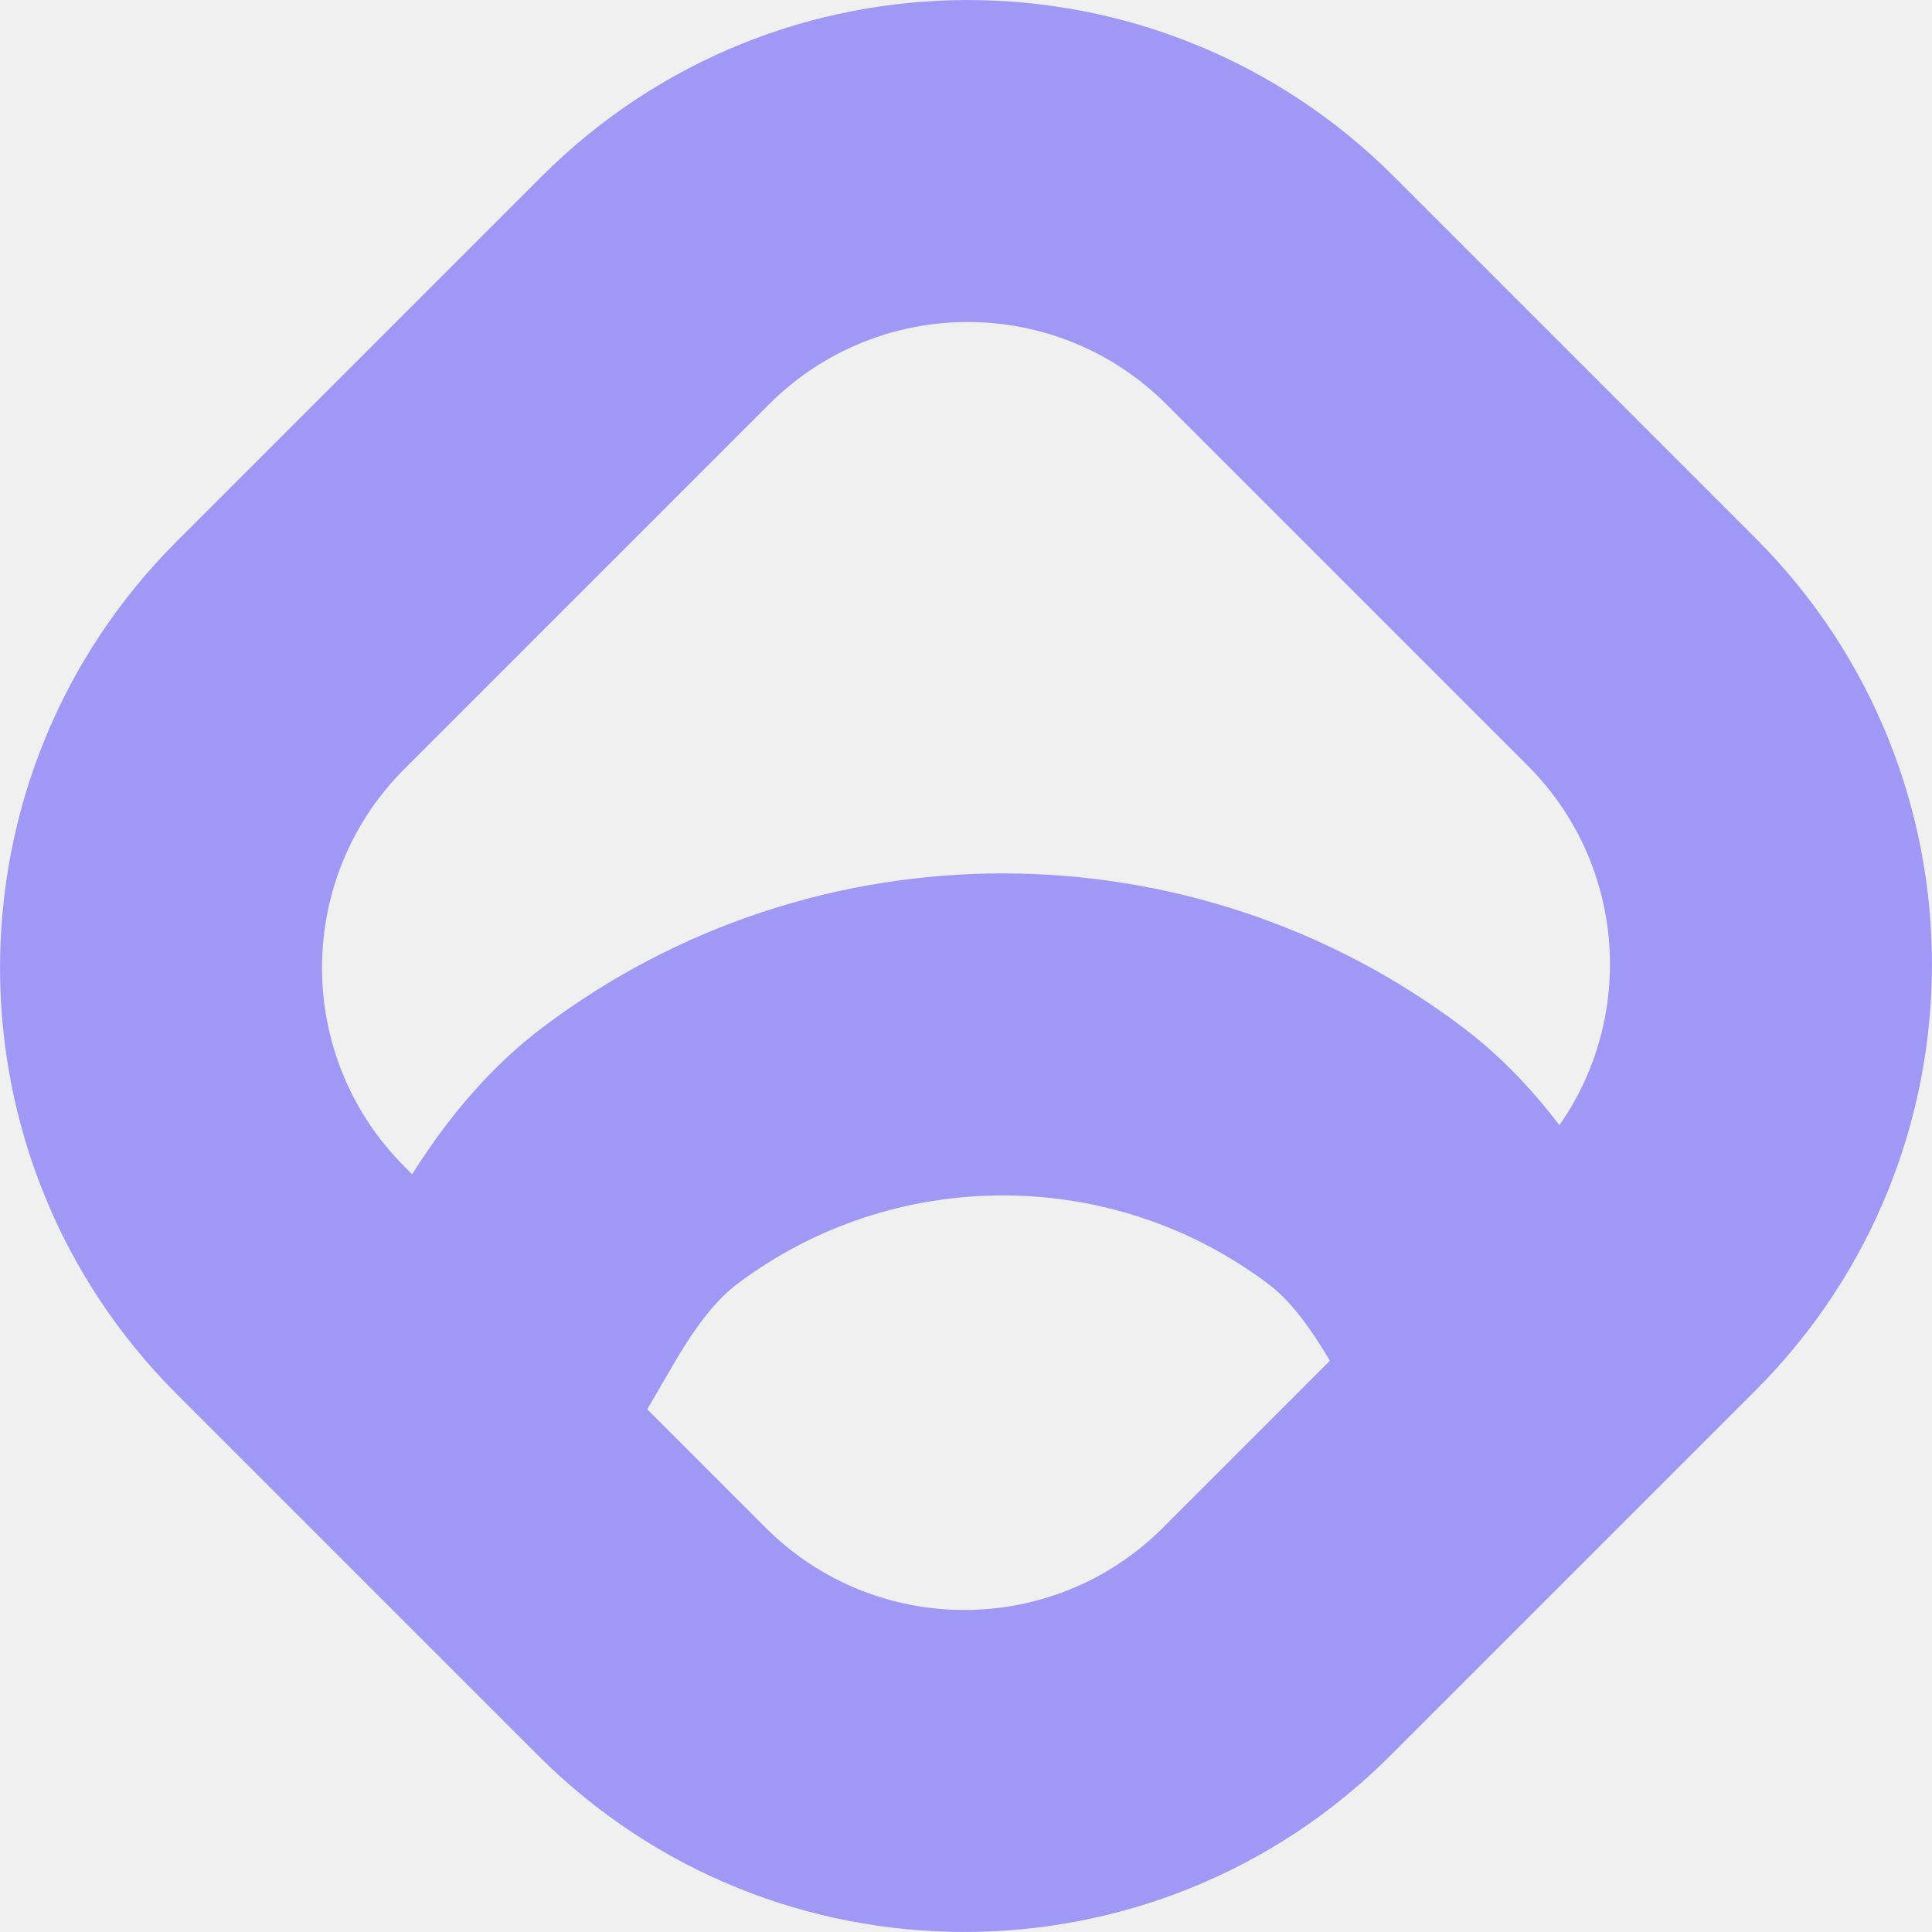
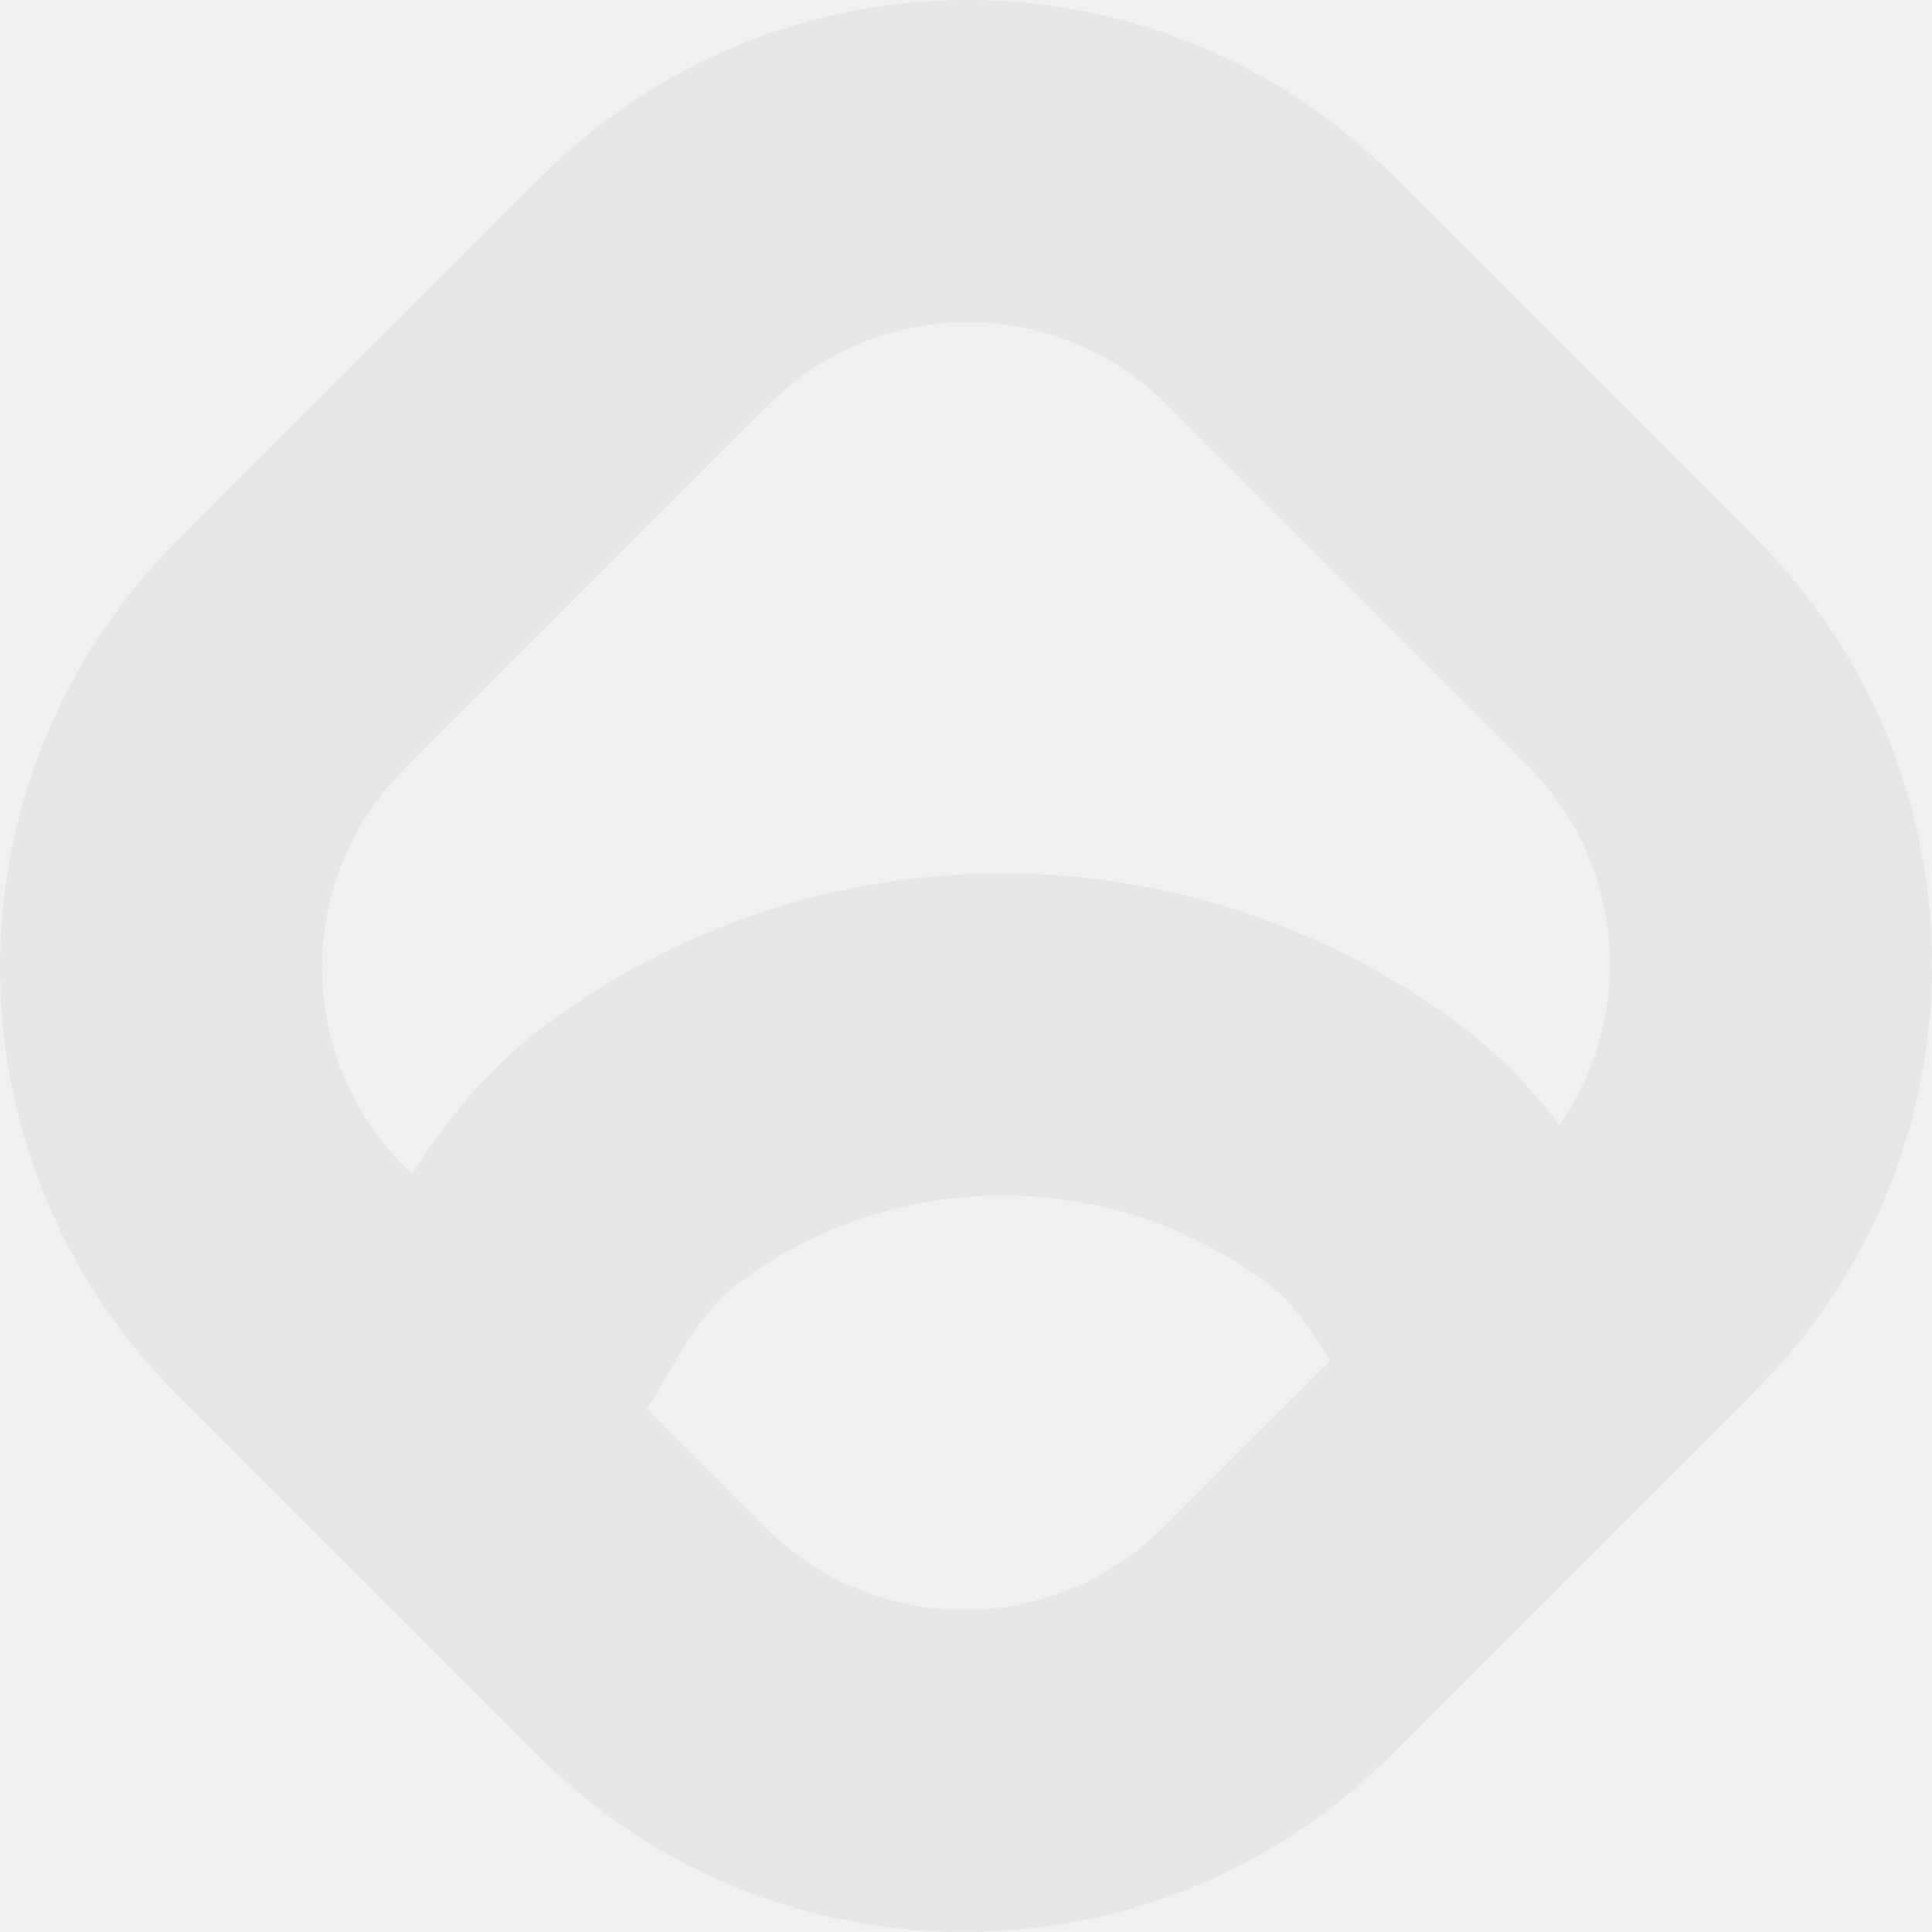
<svg xmlns="http://www.w3.org/2000/svg" width="18" height="18" viewBox="0 0 18 18" fill="none">
  <mask id="path-1-inside-1_99_396" fill="white">
    <path d="M1.645 12.987C-0.548 10.794 -0.548 7.238 1.645 5.045L5.045 1.645C7.238 -0.548 10.794 -0.548 12.987 1.645L16.355 5.013C18.548 7.206 18.548 10.762 16.355 12.955L12.955 16.355C10.762 18.548 7.206 18.548 5.013 16.355L1.645 12.987Z" />
  </mask>
-   <path d="M13.705 11.954L15.002 11.199L13.705 11.954ZM12.727 10.771L13.633 9.575L12.727 10.771ZM5.957 10.771L5.052 9.575L5.957 10.771ZM4.332 16.045L6.275 12.71L3.683 11.199L1.74 14.535L4.332 16.045ZM12.409 12.71L14.352 16.045L16.945 14.535L15.002 11.199L12.409 12.71ZM6.863 11.967C8.324 10.861 10.361 10.861 11.822 11.967L13.633 9.575C11.101 7.658 7.584 7.658 5.052 9.575L6.863 11.967ZM15.002 11.199C14.701 10.684 14.276 10.062 13.633 9.575L11.822 11.967C12.003 12.104 12.189 12.332 12.409 12.71L15.002 11.199ZM6.275 12.71C6.495 12.332 6.682 12.104 6.863 11.967L5.052 9.575C4.409 10.062 3.983 10.684 3.683 11.199L6.275 12.71ZM12.955 16.355L10.834 14.234L10.834 14.234L12.955 16.355ZM5.013 16.355L2.891 18.476L2.891 18.476L5.013 16.355ZM16.355 5.013L14.234 7.134L14.234 7.134L16.355 5.013ZM16.355 12.955L18.476 15.077L18.476 15.077L16.355 12.955ZM5.045 1.645L2.923 -0.476L2.923 -0.476L5.045 1.645ZM12.987 1.645L15.109 -0.476L15.109 -0.476L12.987 1.645ZM1.645 5.045L3.766 7.166L3.766 7.166L1.645 5.045ZM1.645 12.987L3.766 10.866L3.766 10.866L1.645 12.987ZM3.766 7.166L7.166 3.766L2.923 -0.476L-0.476 2.923L3.766 7.166ZM10.866 3.766L14.234 7.134L18.476 2.891L15.109 -0.476L10.866 3.766ZM14.234 10.834L10.834 14.234L15.077 18.476L18.476 15.077L14.234 10.834ZM7.134 14.234L3.766 10.866L-0.476 15.109L2.891 18.476L7.134 14.234ZM10.834 14.234C9.812 15.255 8.156 15.255 7.134 14.234L2.891 18.476C6.256 21.841 11.712 21.841 15.077 18.476L10.834 14.234ZM14.234 7.134C15.255 8.156 15.255 9.812 14.234 10.834L18.476 15.077C21.841 11.712 21.841 6.256 18.476 2.891L14.234 7.134ZM7.166 3.766C8.188 2.745 9.844 2.745 10.866 3.766L15.109 -0.476C11.744 -3.841 6.288 -3.841 2.923 -0.476L7.166 3.766ZM-0.476 2.923C-3.841 6.288 -3.841 11.744 -0.476 15.109L3.766 10.866C2.745 9.844 2.745 8.188 3.766 7.166L-0.476 2.923Z" fill="#A098F5" mask="url(#path-1-inside-1_99_396)" />
+   <path d="M13.705 11.954L15.002 11.199L13.705 11.954ZM12.727 10.771L13.633 9.575L12.727 10.771ZM5.957 10.771L5.052 9.575L5.957 10.771ZM4.332 16.045L6.275 12.71L3.683 11.199L1.74 14.535L4.332 16.045ZM12.409 12.71L14.352 16.045L16.945 14.535L15.002 11.199L12.409 12.71ZM6.863 11.967C8.324 10.861 10.361 10.861 11.822 11.967L13.633 9.575C11.101 7.658 7.584 7.658 5.052 9.575L6.863 11.967ZM15.002 11.199C14.701 10.684 14.276 10.062 13.633 9.575L11.822 11.967C12.003 12.104 12.189 12.332 12.409 12.71L15.002 11.199ZM6.275 12.71C6.495 12.332 6.682 12.104 6.863 11.967L5.052 9.575C4.409 10.062 3.983 10.684 3.683 11.199L6.275 12.71ZM12.955 16.355L10.834 14.234H10.834L12.955 16.355ZM5.013 16.355L2.891 18.476L2.891 18.476L5.013 16.355ZM16.355 5.013L14.234 7.134L16.355 5.013ZM16.355 12.955L18.476 15.077H18.476L16.355 12.955ZM5.045 1.645L2.923 -0.476L2.923 -0.476L5.045 1.645ZM12.987 1.645L15.109 -0.476V-0.476L12.987 1.645ZM1.645 5.045L3.766 7.166H3.766L1.645 5.045ZM1.645 12.987L3.766 10.866L3.766 10.866L1.645 12.987ZM3.766 7.166L7.166 3.766L2.923 -0.476L-0.476 2.923L3.766 7.166ZM10.866 3.766L14.234 7.134L18.476 2.891L15.109 -0.476L10.866 3.766ZM14.234 10.834L10.834 14.234L15.077 18.476L18.476 15.077L14.234 10.834ZM7.134 14.234L3.766 10.866L-0.476 15.109L2.891 18.476L7.134 14.234ZM10.834 14.234C9.812 15.255 8.156 15.255 7.134 14.234L2.891 18.476C6.256 21.841 11.712 21.841 15.077 18.476L10.834 14.234ZM14.234 7.134C15.255 8.156 15.255 9.812 14.234 10.834L18.476 15.077C21.841 11.712 21.841 6.256 18.476 2.891L14.234 7.134ZM7.166 3.766C8.188 2.745 9.844 2.745 10.866 3.766L15.109 -0.476C11.744 -3.841 6.288 -3.841 2.923 -0.476L7.166 3.766ZM-0.476 2.923C-3.841 6.288 -3.841 11.744 -0.476 15.109L3.766 10.866C2.745 9.844 2.745 8.188 3.766 7.166L-0.476 2.923Z" fill="#E6E6E6" mask="url(#path-1-inside-1_99_396)" />
</svg>
